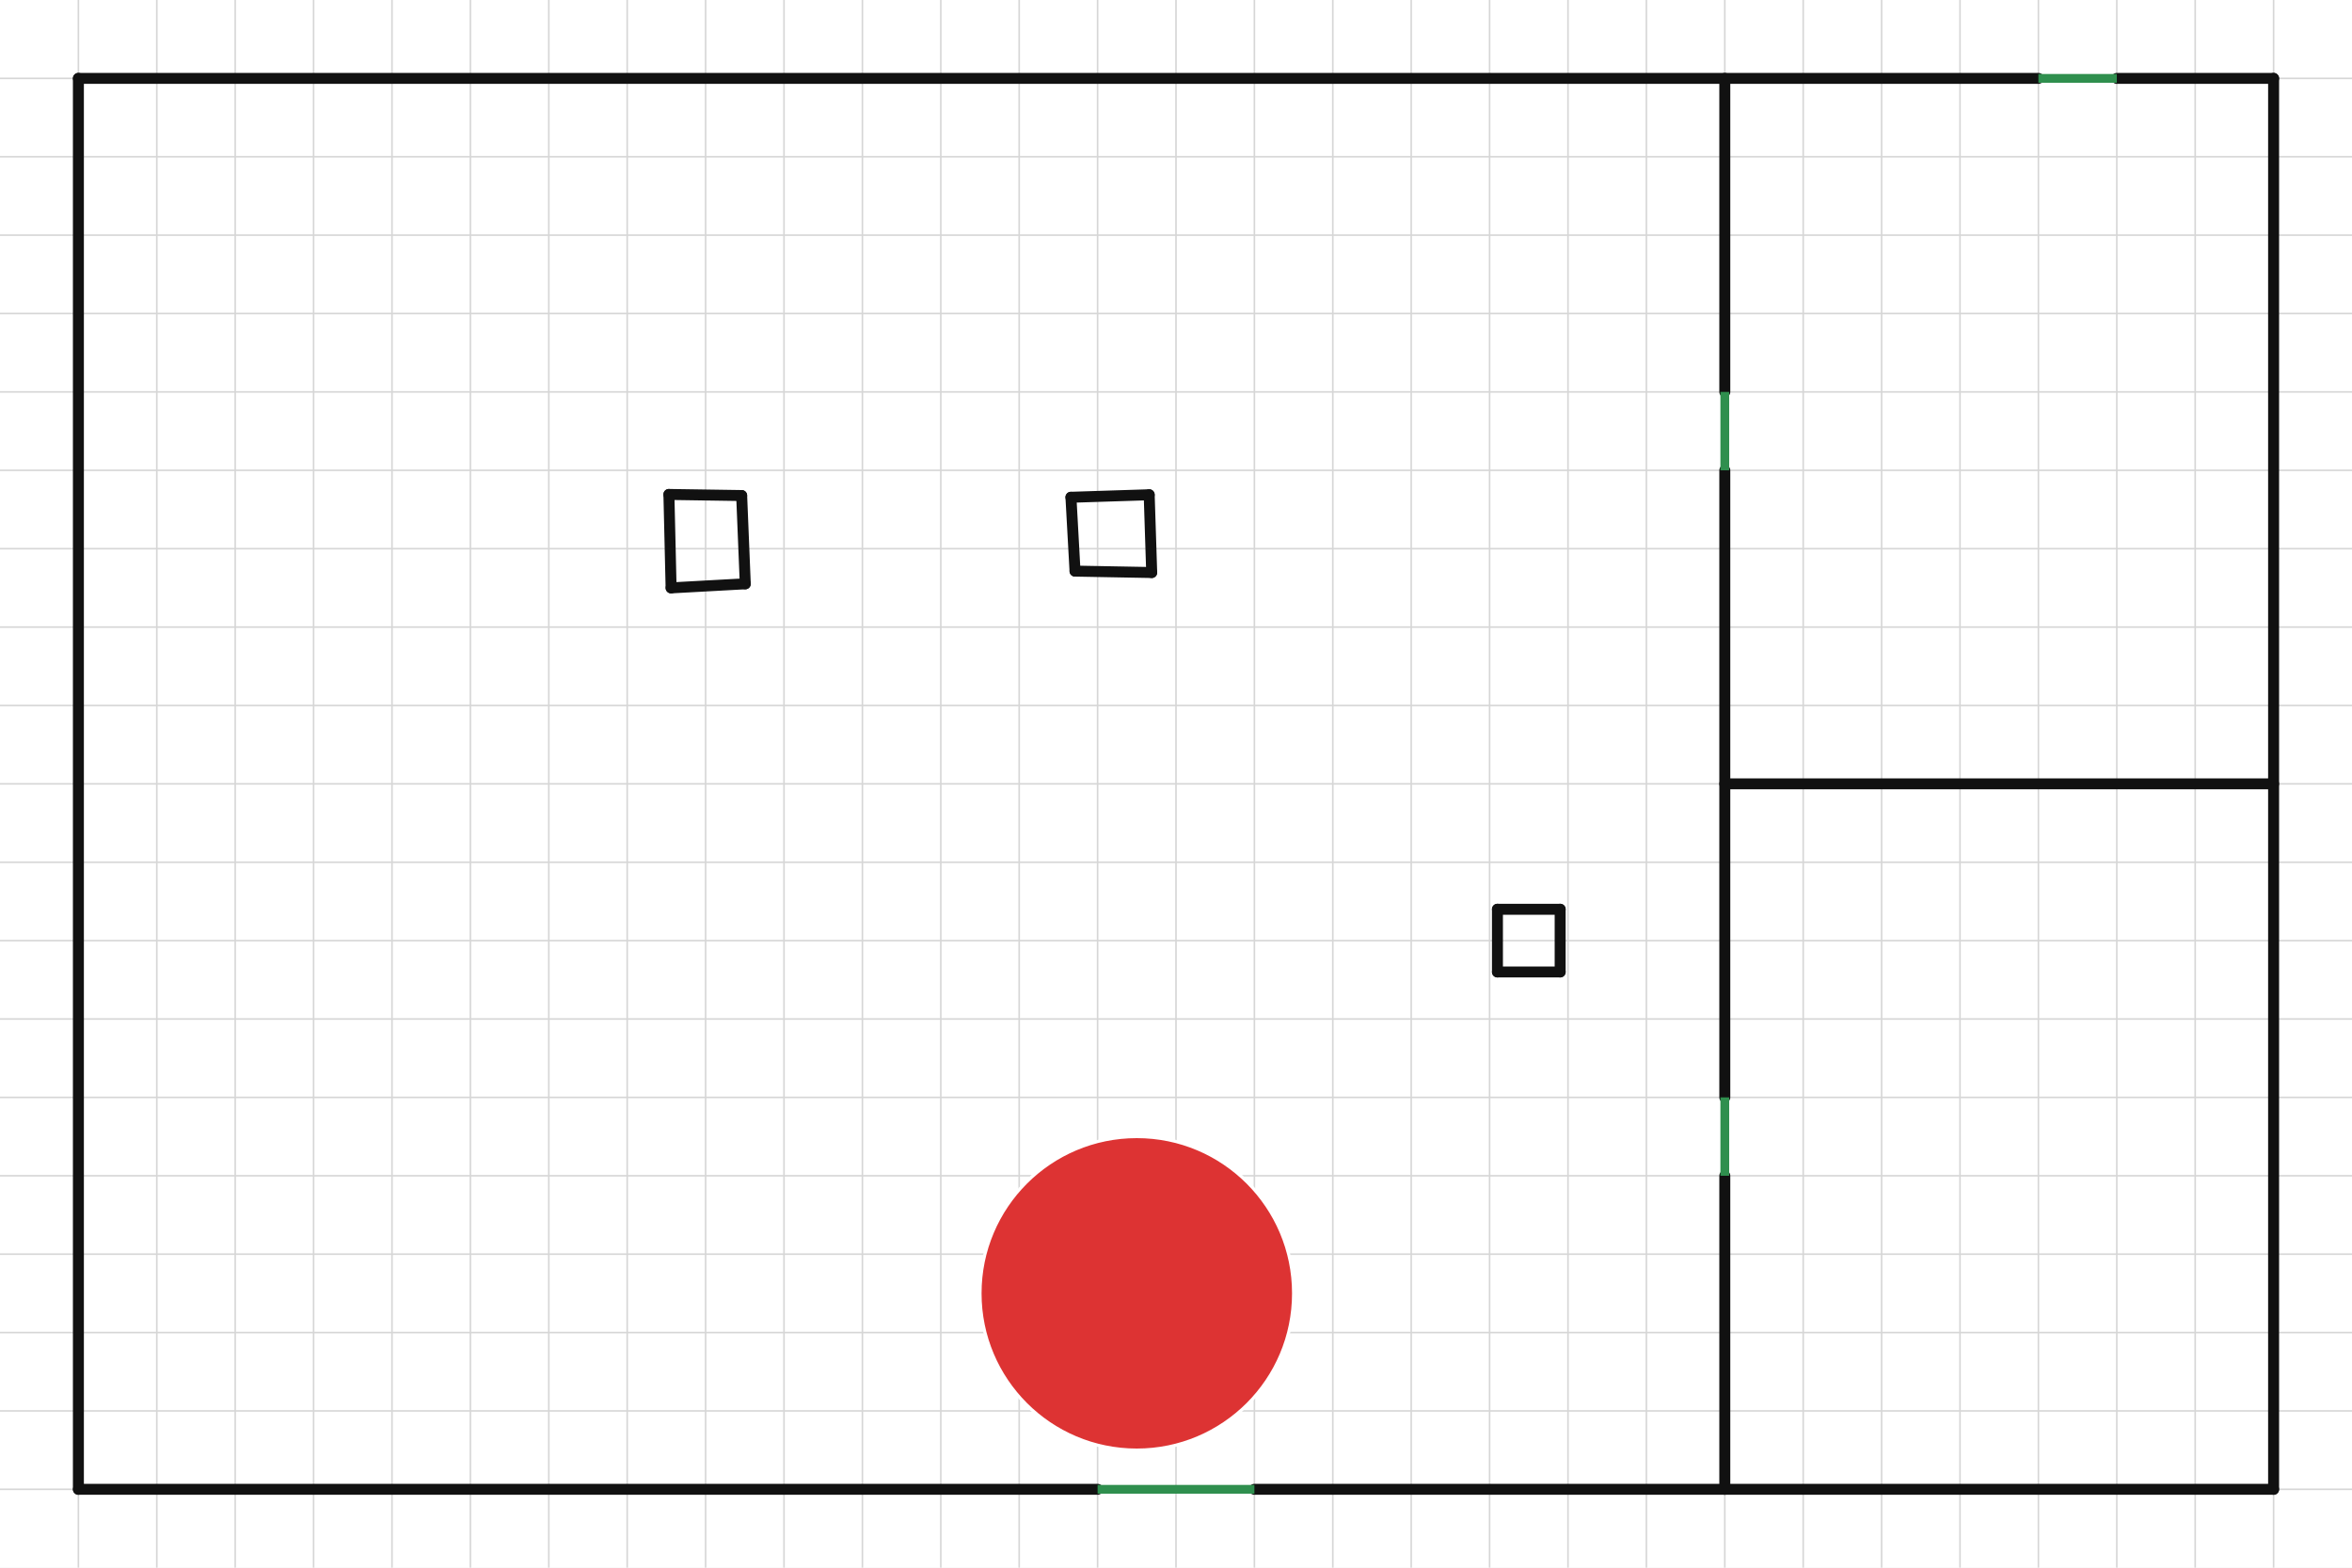
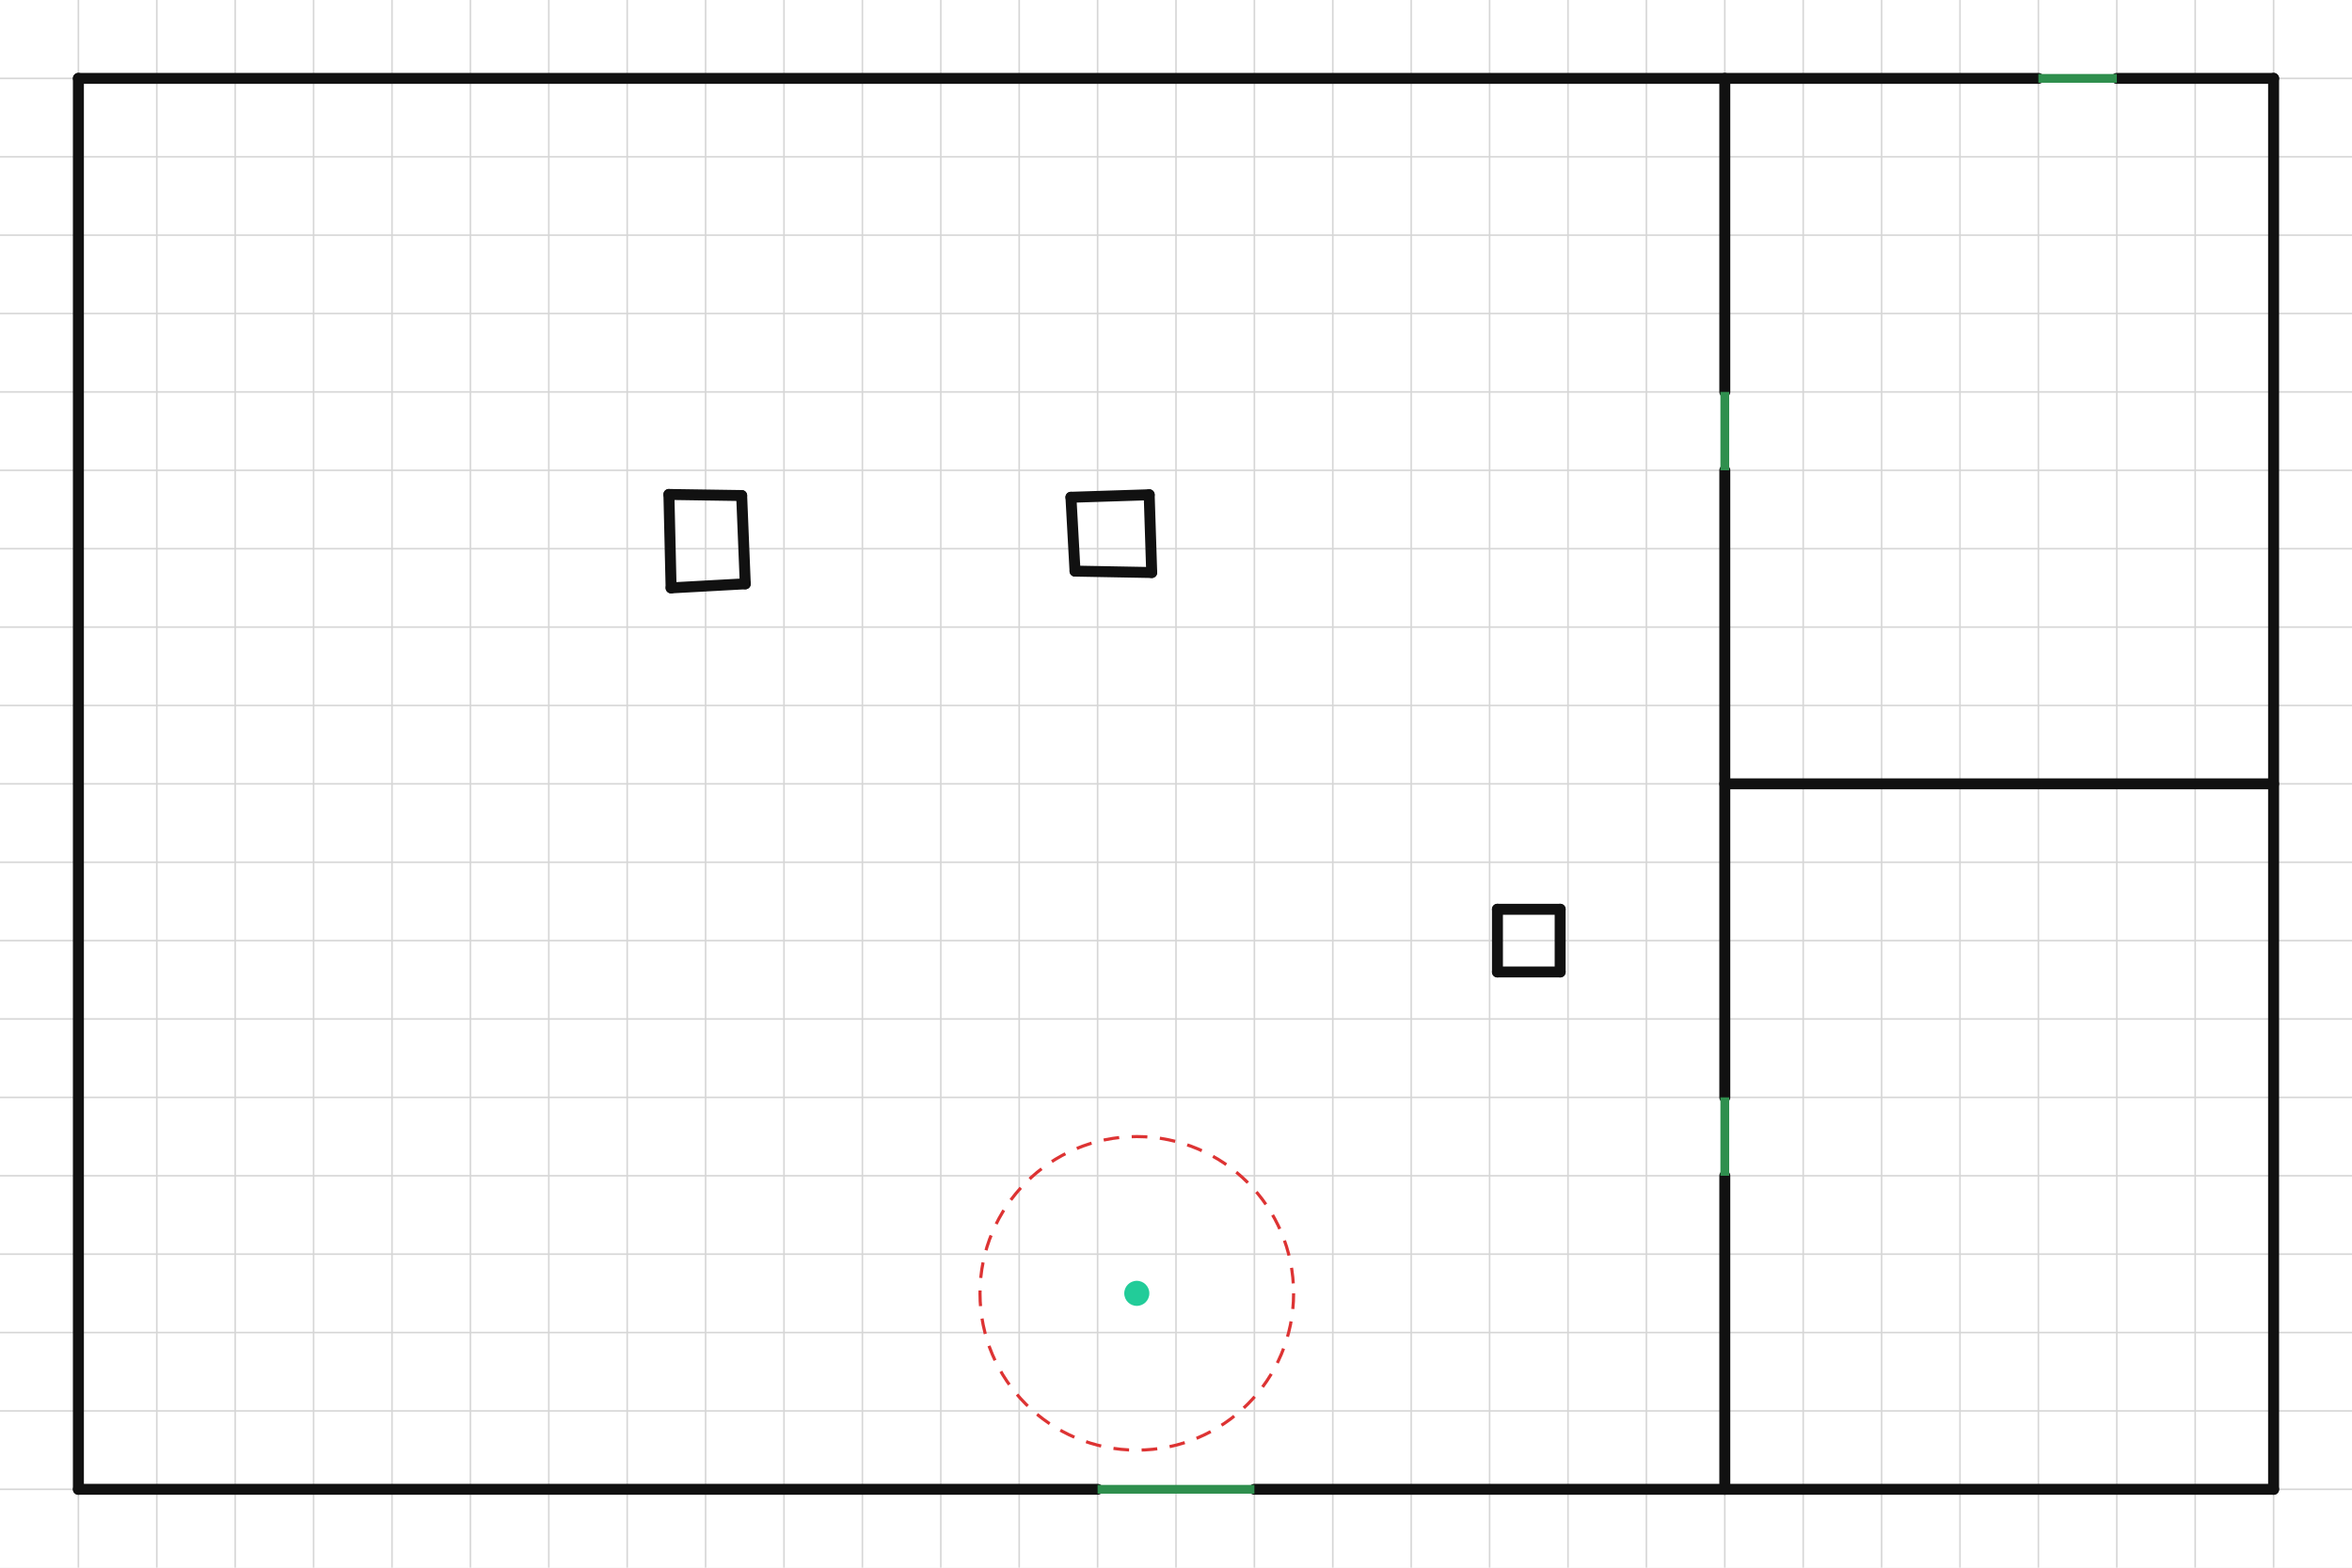
- <svg xmlns="http://www.w3.org/2000/svg" viewBox="0 0 1500 1000" width="1500" height="1000" data-set="760aed9b-5ae3-4cf7-afd6-041eee71dab6" data-version="14" data-squares="30" data-feet-per-square="5">
+ <svg xmlns="http://www.w3.org/2000/svg" viewBox="0 0 1500 1000" width="1500" height="1000" data-set="760aed9b-5ae3-4cf7-afd6-041eee71dab6" data-version="15" data-squares="30" data-feet-per-square="5">
  <rect width="1500" height="1000" fill="#ffffff" />
  <g id="grid" stroke="#d6d6d6" stroke-width="1" fill="none">
    <line x1="50" y1="0" x2="50" y2="1000" />
    <line x1="100" y1="0" x2="100" y2="1000" />
    <line x1="150" y1="0" x2="150" y2="1000" />
    <line x1="200" y1="0" x2="200" y2="1000" />
    <line x1="250" y1="0" x2="250" y2="1000" />
    <line x1="300" y1="0" x2="300" y2="1000" />
    <line x1="350" y1="0" x2="350" y2="1000" />
    <line x1="400" y1="0" x2="400" y2="1000" />
    <line x1="450" y1="0" x2="450" y2="1000" />
    <line x1="500" y1="0" x2="500" y2="1000" />
    <line x1="550" y1="0" x2="550" y2="1000" />
    <line x1="600" y1="0" x2="600" y2="1000" />
    <line x1="650" y1="0" x2="650" y2="1000" />
    <line x1="700" y1="0" x2="700" y2="1000" />
    <line x1="750" y1="0" x2="750" y2="1000" />
    <line x1="800" y1="0" x2="800" y2="1000" />
    <line x1="850" y1="0" x2="850" y2="1000" />
    <line x1="900" y1="0" x2="900" y2="1000" />
    <line x1="950" y1="0" x2="950" y2="1000" />
    <line x1="1000" y1="0" x2="1000" y2="1000" />
    <line x1="1050" y1="0" x2="1050" y2="1000" />
    <line x1="1100" y1="0" x2="1100" y2="1000" />
    <line x1="1150" y1="0" x2="1150" y2="1000" />
    <line x1="1200" y1="0" x2="1200" y2="1000" />
    <line x1="1250" y1="0" x2="1250" y2="1000" />
    <line x1="1300" y1="0" x2="1300" y2="1000" />
    <line x1="1350" y1="0" x2="1350" y2="1000" />
    <line x1="1400" y1="0" x2="1400" y2="1000" />
    <line x1="1450" y1="0" x2="1450" y2="1000" />
    <line x1="0" y1="50" x2="1500" y2="50" />
    <line x1="0" y1="100" x2="1500" y2="100" />
    <line x1="0" y1="150" x2="1500" y2="150" />
    <line x1="0" y1="200" x2="1500" y2="200" />
    <line x1="0" y1="250" x2="1500" y2="250" />
    <line x1="0" y1="300" x2="1500" y2="300" />
    <line x1="0" y1="350" x2="1500" y2="350" />
    <line x1="0" y1="400" x2="1500" y2="400" />
    <line x1="0" y1="450" x2="1500" y2="450" />
    <line x1="0" y1="500" x2="1500" y2="500" />
    <line x1="0" y1="550" x2="1500" y2="550" />
    <line x1="0" y1="600" x2="1500" y2="600" />
    <line x1="0" y1="650" x2="1500" y2="650" />
    <line x1="0" y1="700" x2="1500" y2="700" />
    <line x1="0" y1="750" x2="1500" y2="750" />
    <line x1="0" y1="800" x2="1500" y2="800" />
    <line x1="0" y1="850" x2="1500" y2="850" />
    <line x1="0" y1="900" x2="1500" y2="900" />
    <line x1="0" y1="950" x2="1500" y2="950" />
  </g>
  <g id="difficult" fill="#f3e3b8" stroke="none" />
  <g id="fences" stroke="#8a5a2b" stroke-width="4.2" stroke-dasharray="10,7.5" stroke-linecap="butt" />
  <g id="walls" stroke="#111111" stroke-width="7" stroke-linecap="round">
    <line x1="50" y1="50" x2="1300" y2="50" />
    <line x1="1350" y1="50" x2="1450" y2="50" />
    <line x1="1450" y1="50" x2="1450" y2="950" />
    <line x1="1450" y1="950" x2="800" y2="950" />
    <line x1="700" y1="950" x2="50" y2="950" />
    <line x1="50" y1="950" x2="50" y2="50" />
    <line x1="1100" y1="50" x2="1100" y2="250" />
    <line x1="1100" y1="300" x2="1100" y2="700" />
    <line x1="1100" y1="750" x2="1100" y2="950" />
    <line x1="1100" y1="500" x2="1450" y2="500" />
    <line x1="426.6" y1="315.4" x2="473" y2="316.1" />
    <line x1="473" y1="316.1" x2="475.3" y2="372.4" />
    <line x1="475.3" y1="372.4" x2="428" y2="375" />
    <line x1="428" y1="375" x2="426.6" y2="315.4" />
    <line x1="683" y1="317.2" x2="732.9" y2="315.6" />
    <line x1="732.9" y1="315.6" x2="734.5" y2="365.2" />
    <line x1="734.5" y1="365.2" x2="685.6" y2="364.3" />
    <line x1="685.6" y1="364.3" x2="683" y2="317.2" />
    <line x1="955" y1="580" x2="995" y2="580" />
    <line x1="995" y1="580" x2="995" y2="620" />
    <line x1="995" y1="620" x2="955" y2="620" />
    <line x1="955" y1="620" x2="955" y2="580" />
  </g>
  <g id="doors" stroke="#2f8f4e" stroke-width="5.6" stroke-linecap="butt">
    <line x1="700" y1="950" x2="800" y2="950" data-open="0" />
    <line x1="1300" y1="50" x2="1350" y2="50" data-open="0" />
    <line x1="1100" y1="250" x2="1100" y2="300" data-open="1" />
    <line x1="1100" y1="700" x2="1100" y2="750" data-open="0" />
  </g>
  <g id="pins" fill="#d33" stroke="#ffffff" stroke-width="2">
    <g data-name="start">
-       <circle cx="725" cy="825" r="9" class="start" />
-       <circle cx="725" cy="825" r="100" class="area" />
+       <circle cx="725" cy="825" r="9" class="start" fill="#2c9" />
+       <circle cx="725" cy="825" r="100" class="area" fill="none" stroke="#d33" stroke-width="2" stroke-dasharray="10,8" />
    </g>
  </g>
</svg>
